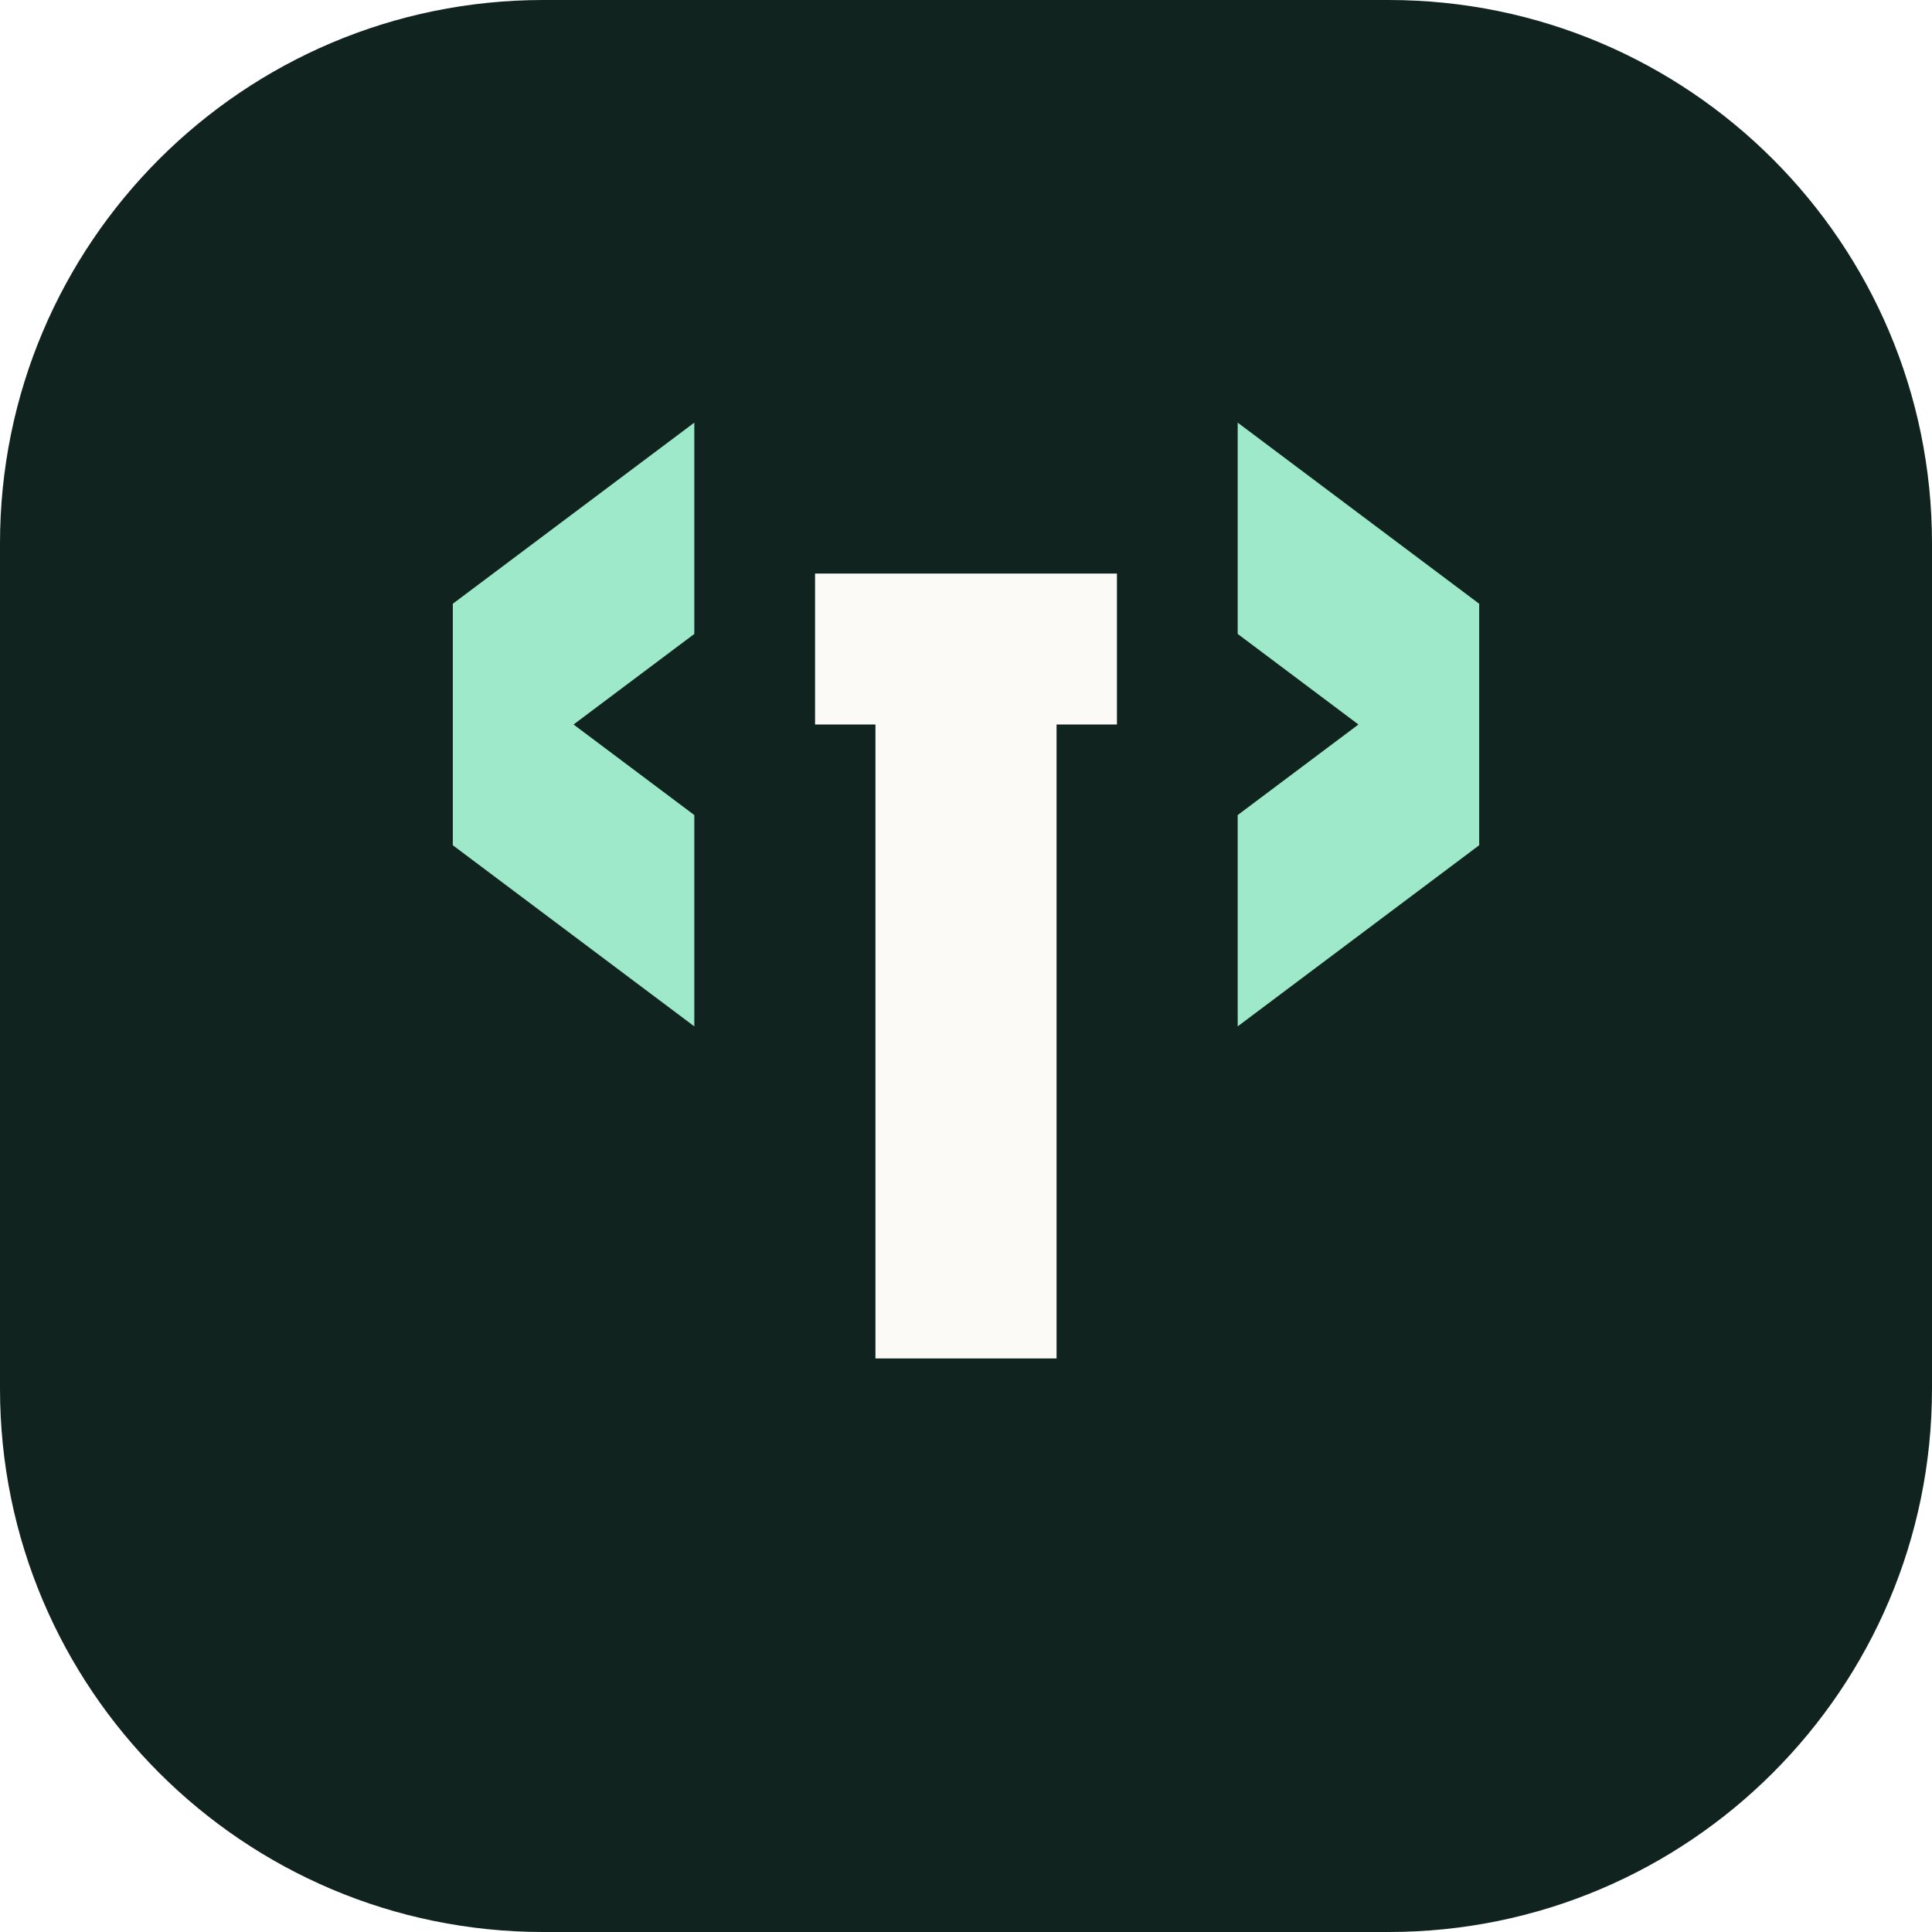
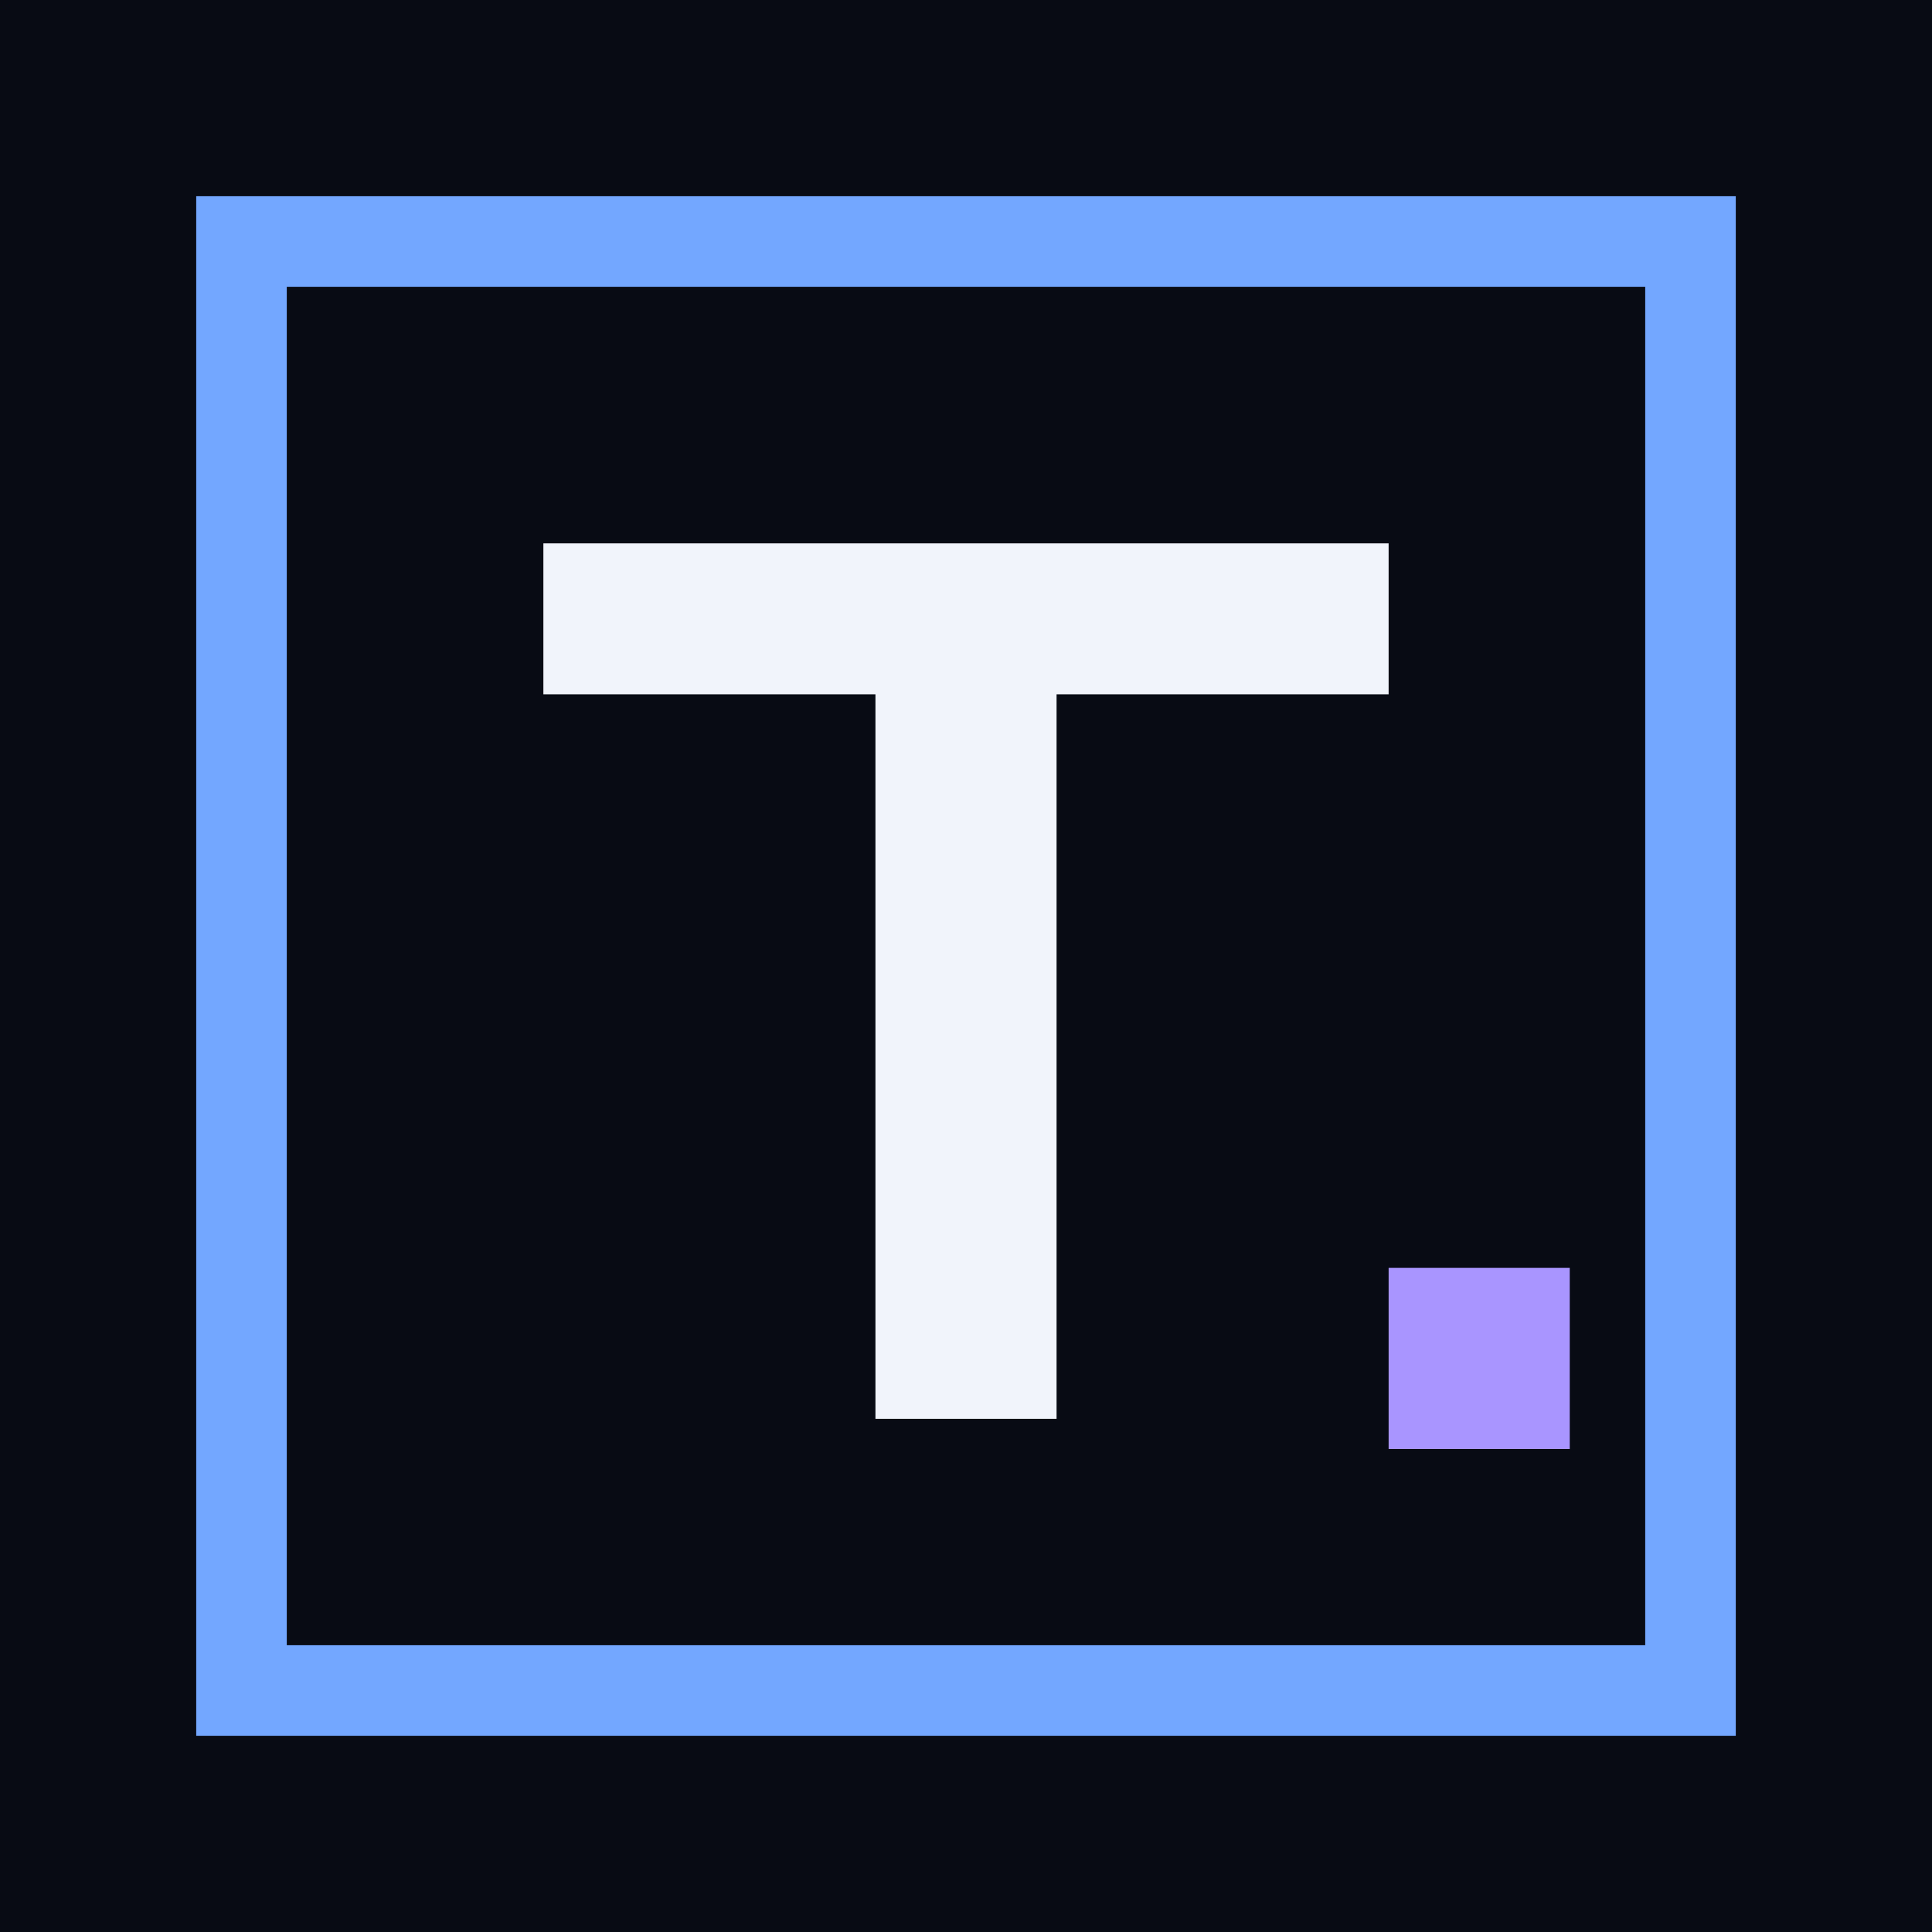
<svg xmlns="http://www.w3.org/2000/svg" viewBox="0 0 64 64">
-   <rect width="64" height="64" rx="18" fill="#10231f" />
-   <path d="m15 20 8-6v7l-4 3 4 3v7l-8-6zm34 0-8-6v7l4 3-4 3v7l8-6z" fill="#9de9c9" />
-   <path d="M27 19h10v5h-2v21h-6V24h-2z" fill="#fbfaf6" />
+   <rect width="64" height="64" fill="#080b14" />
+   <path d="M8 8h48v48H8z" fill="none" stroke="#73a7ff" stroke-width="3" />
+   <path d="M18 23v-5h28v5H35v24h-6V23z" fill="#f1f4fb" />
+   <path d="M46 42h6v6h-6z" fill="#a995ff" />
</svg>
